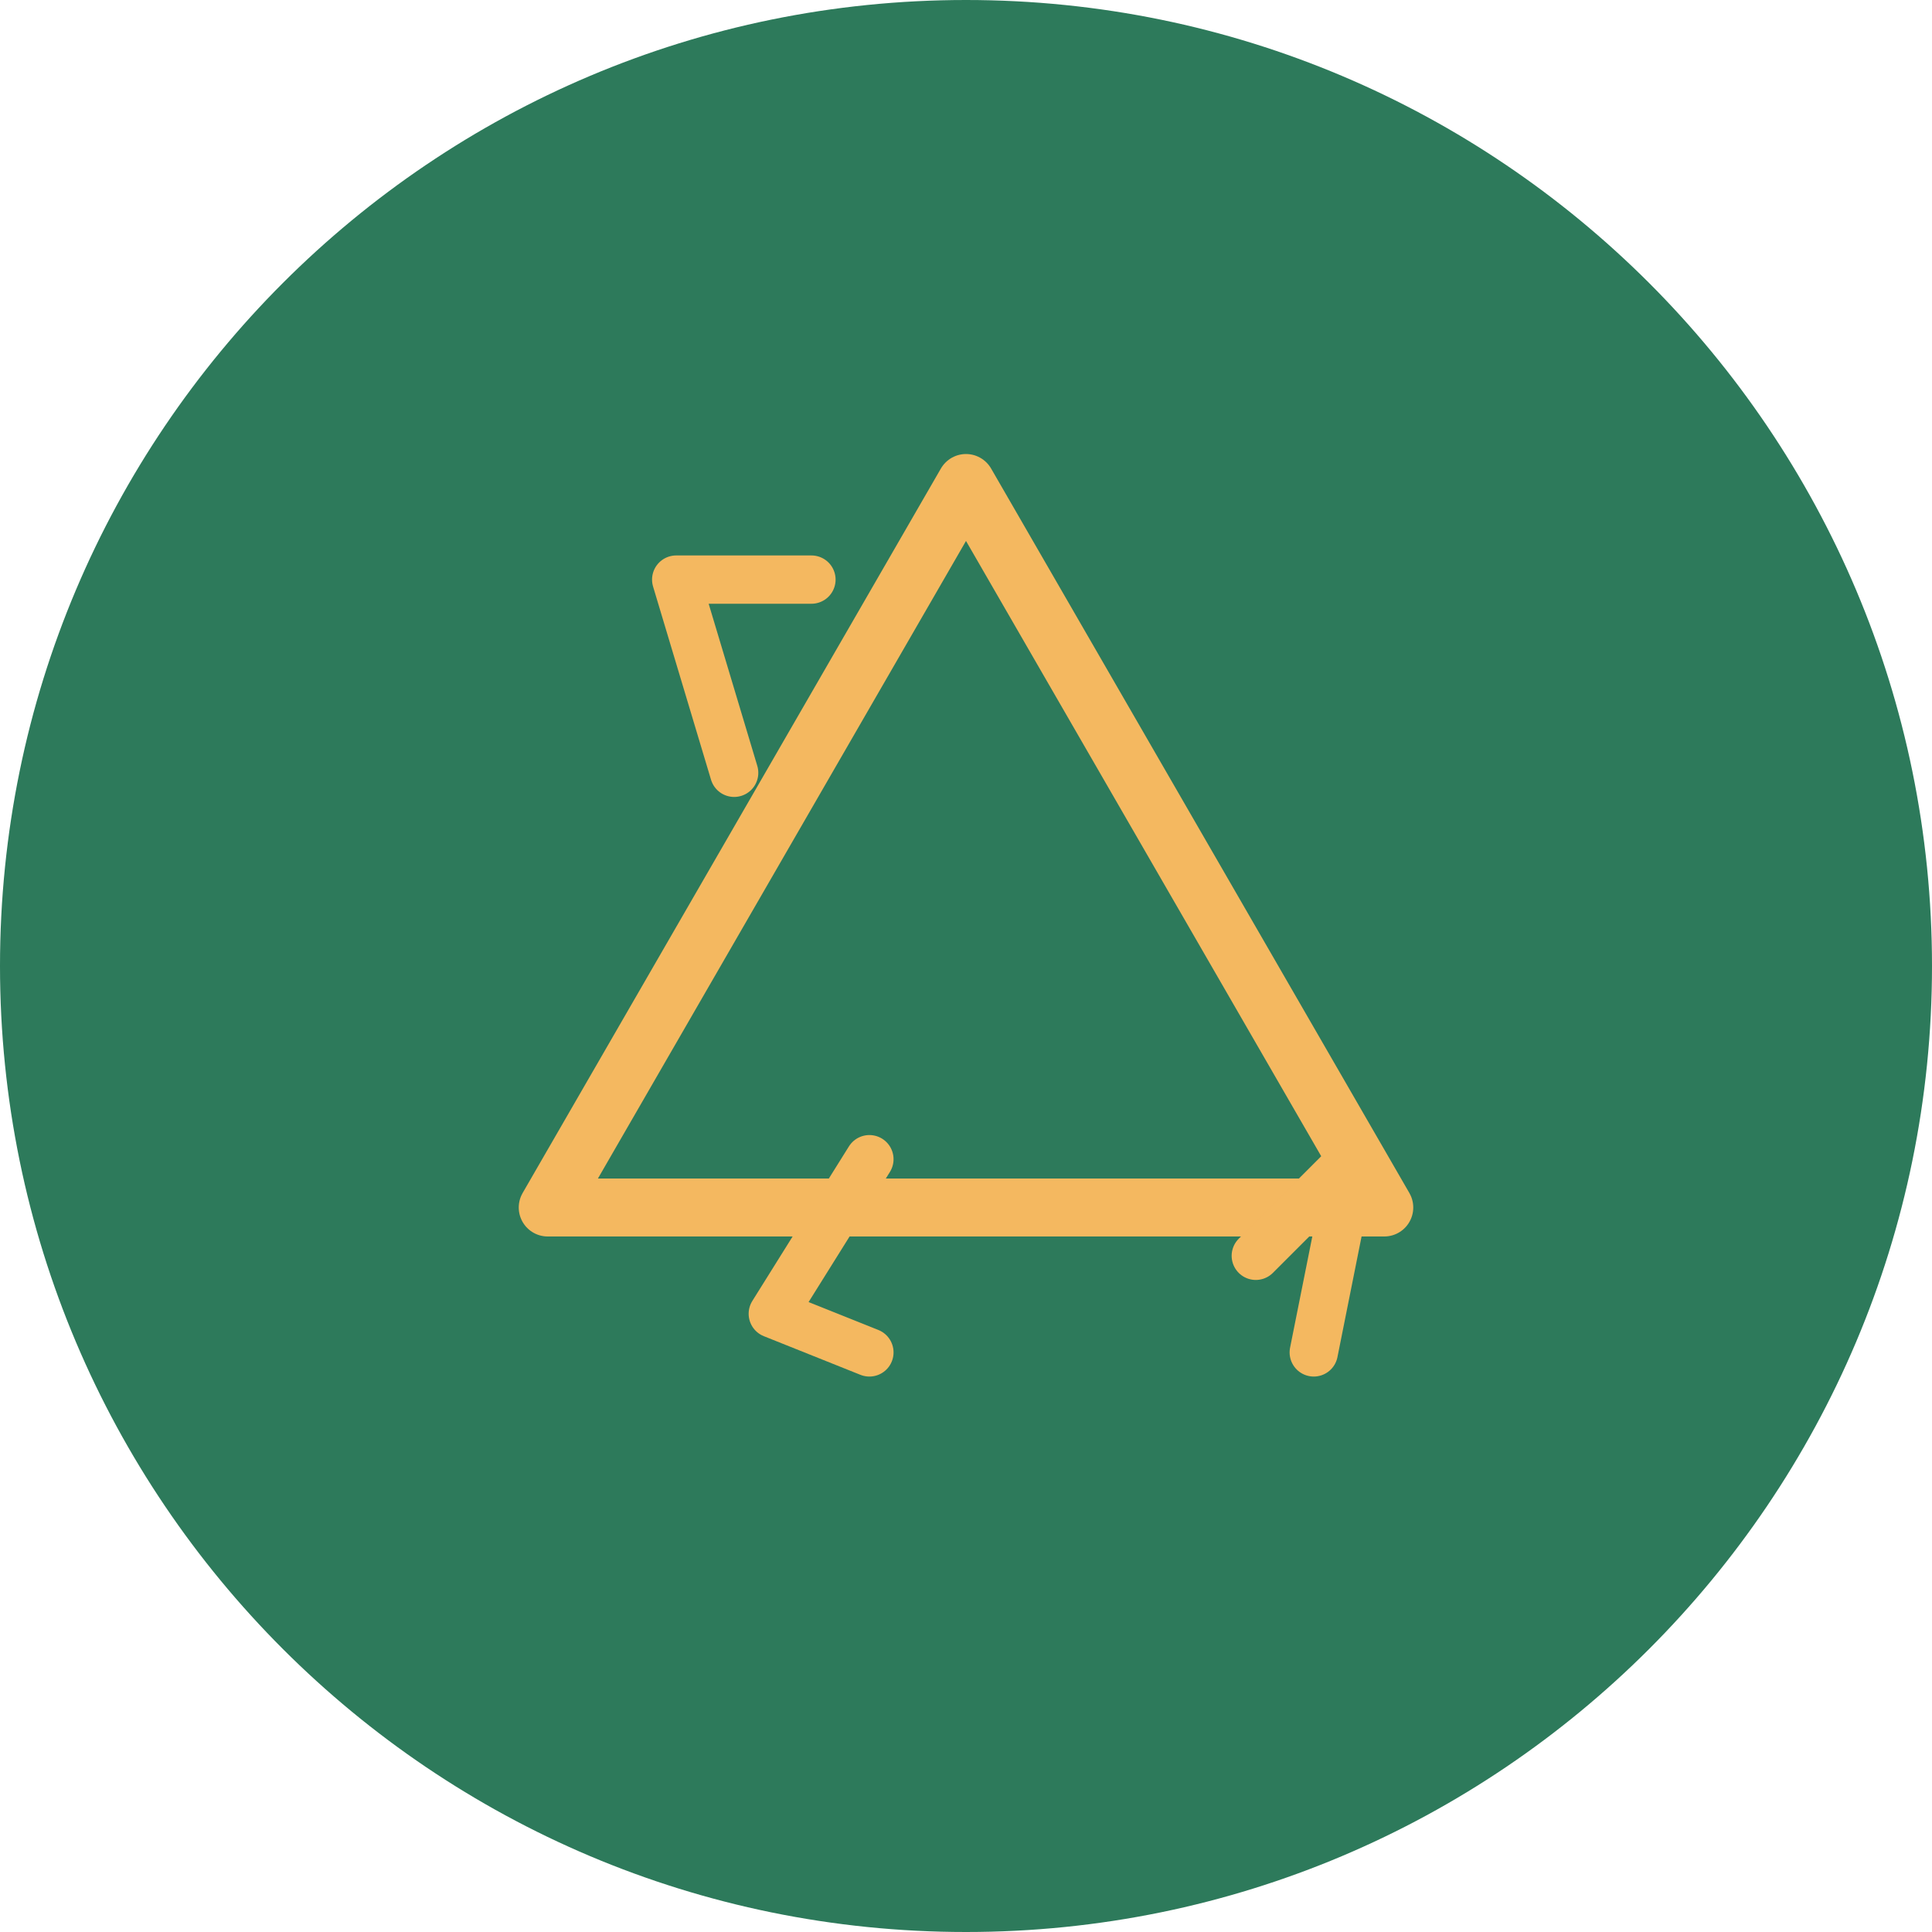
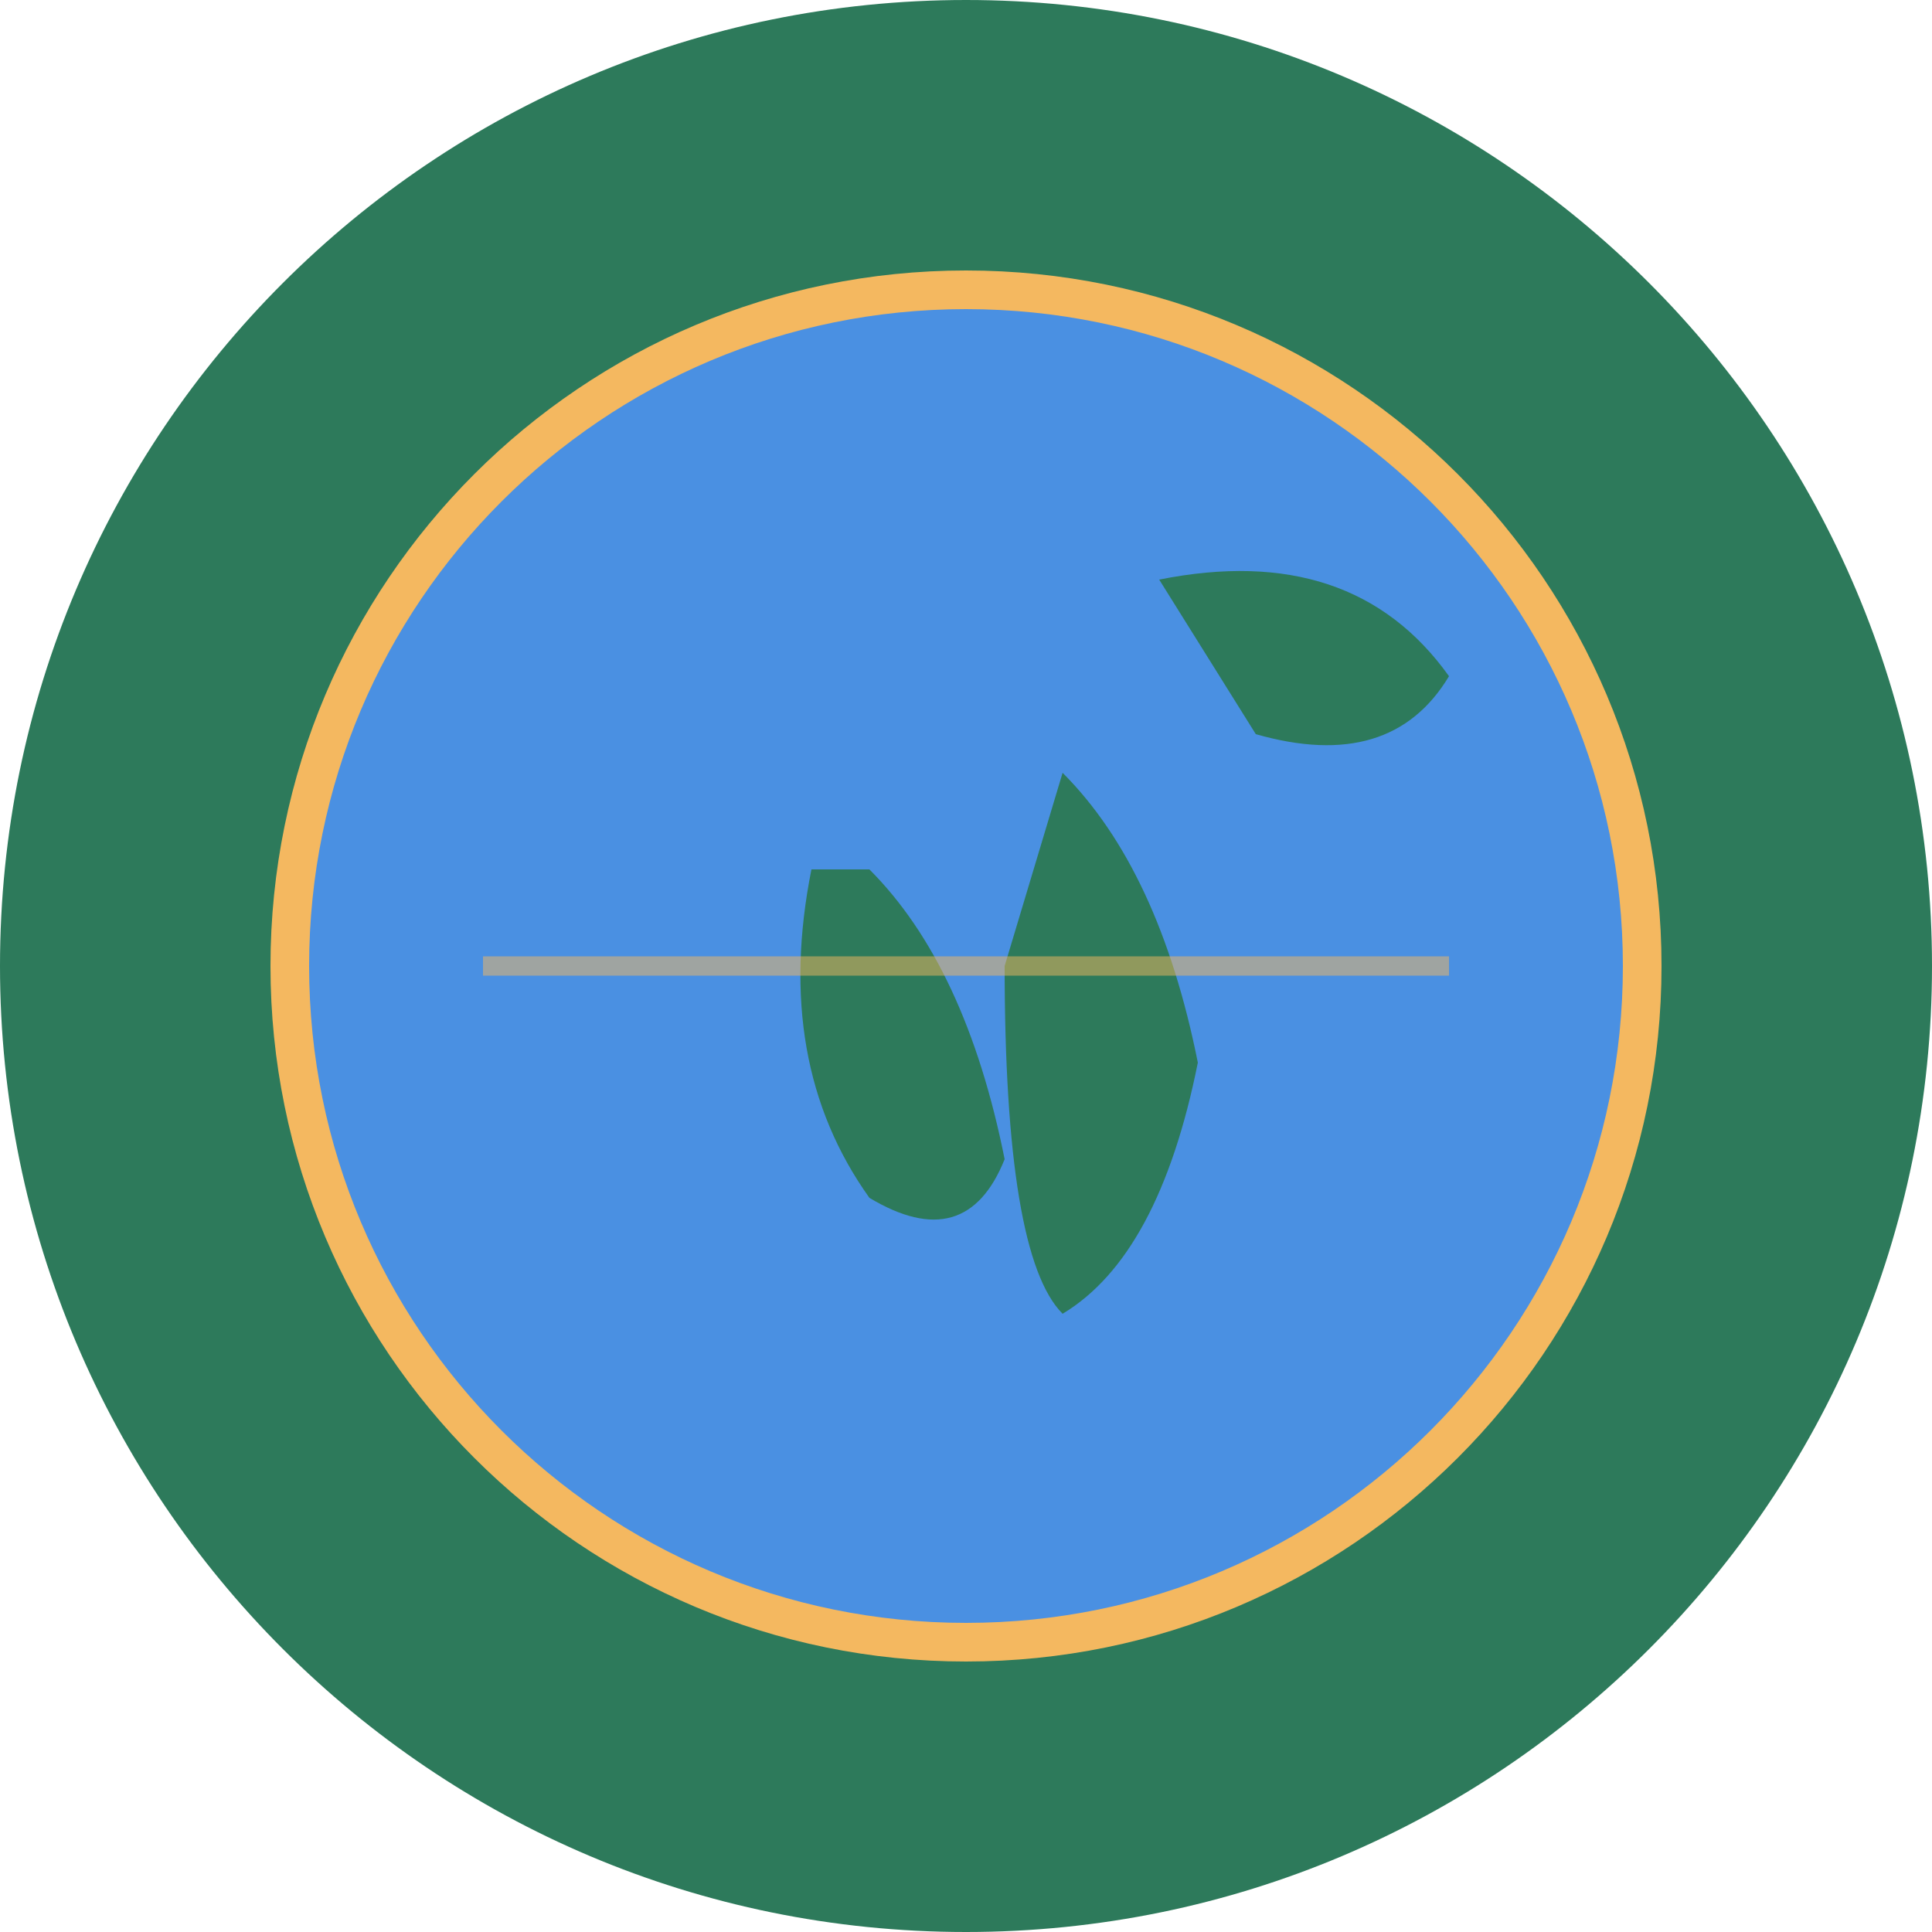
<svg xmlns="http://www.w3.org/2000/svg" viewBox="0 0 100 100">
  <circle cx="50" cy="50" r="50" fill="#2D7A5B" />
-   <g transform="translate(50, 50)">
-     <path d="M 0,-25 L 21.65,12.5 L -21.65,12.5 Z" fill="none" stroke="#F4B860" stroke-width="3" stroke-linejoin="round" />
-     <path d="M -8,-20 L -15,-20 L -12,-10" fill="none" stroke="#F4B860" stroke-width="2.5" stroke-linecap="round" stroke-linejoin="round" />
-     <path d="M 15,15 L 20,10 L 18,20" fill="none" stroke="#F4B860" stroke-width="2.5" stroke-linecap="round" stroke-linejoin="round" />
-     <path d="M -5,20 L -10,18 L -5,10" fill="none" stroke="#F4B860" stroke-width="2.5" stroke-linecap="round" stroke-linejoin="round" />
+   <circle cx="50" cy="50" r="35" fill="#4A90E2" stroke="#F4B860" stroke-width="2" />
+   <g fill="#2D7A5B">
+     <path d="M 42 45 Q 40 55 45 62 Q 50 65 52 60 Q 50 50 45 45 Z" />
+     <path d="M 55 40 Q 60 45 62 55 Q 60 65 55 68 Q 52 65 52 50 Z" />
+     <path d="M 60 30 Q 70 28 75 35 Q 72 40 65 38 Z" />
  </g>
+   <line x1="25" y1="50" x2="75" y2="50" stroke="#F4B860" stroke-width="1" opacity="0.5" />
</svg>
